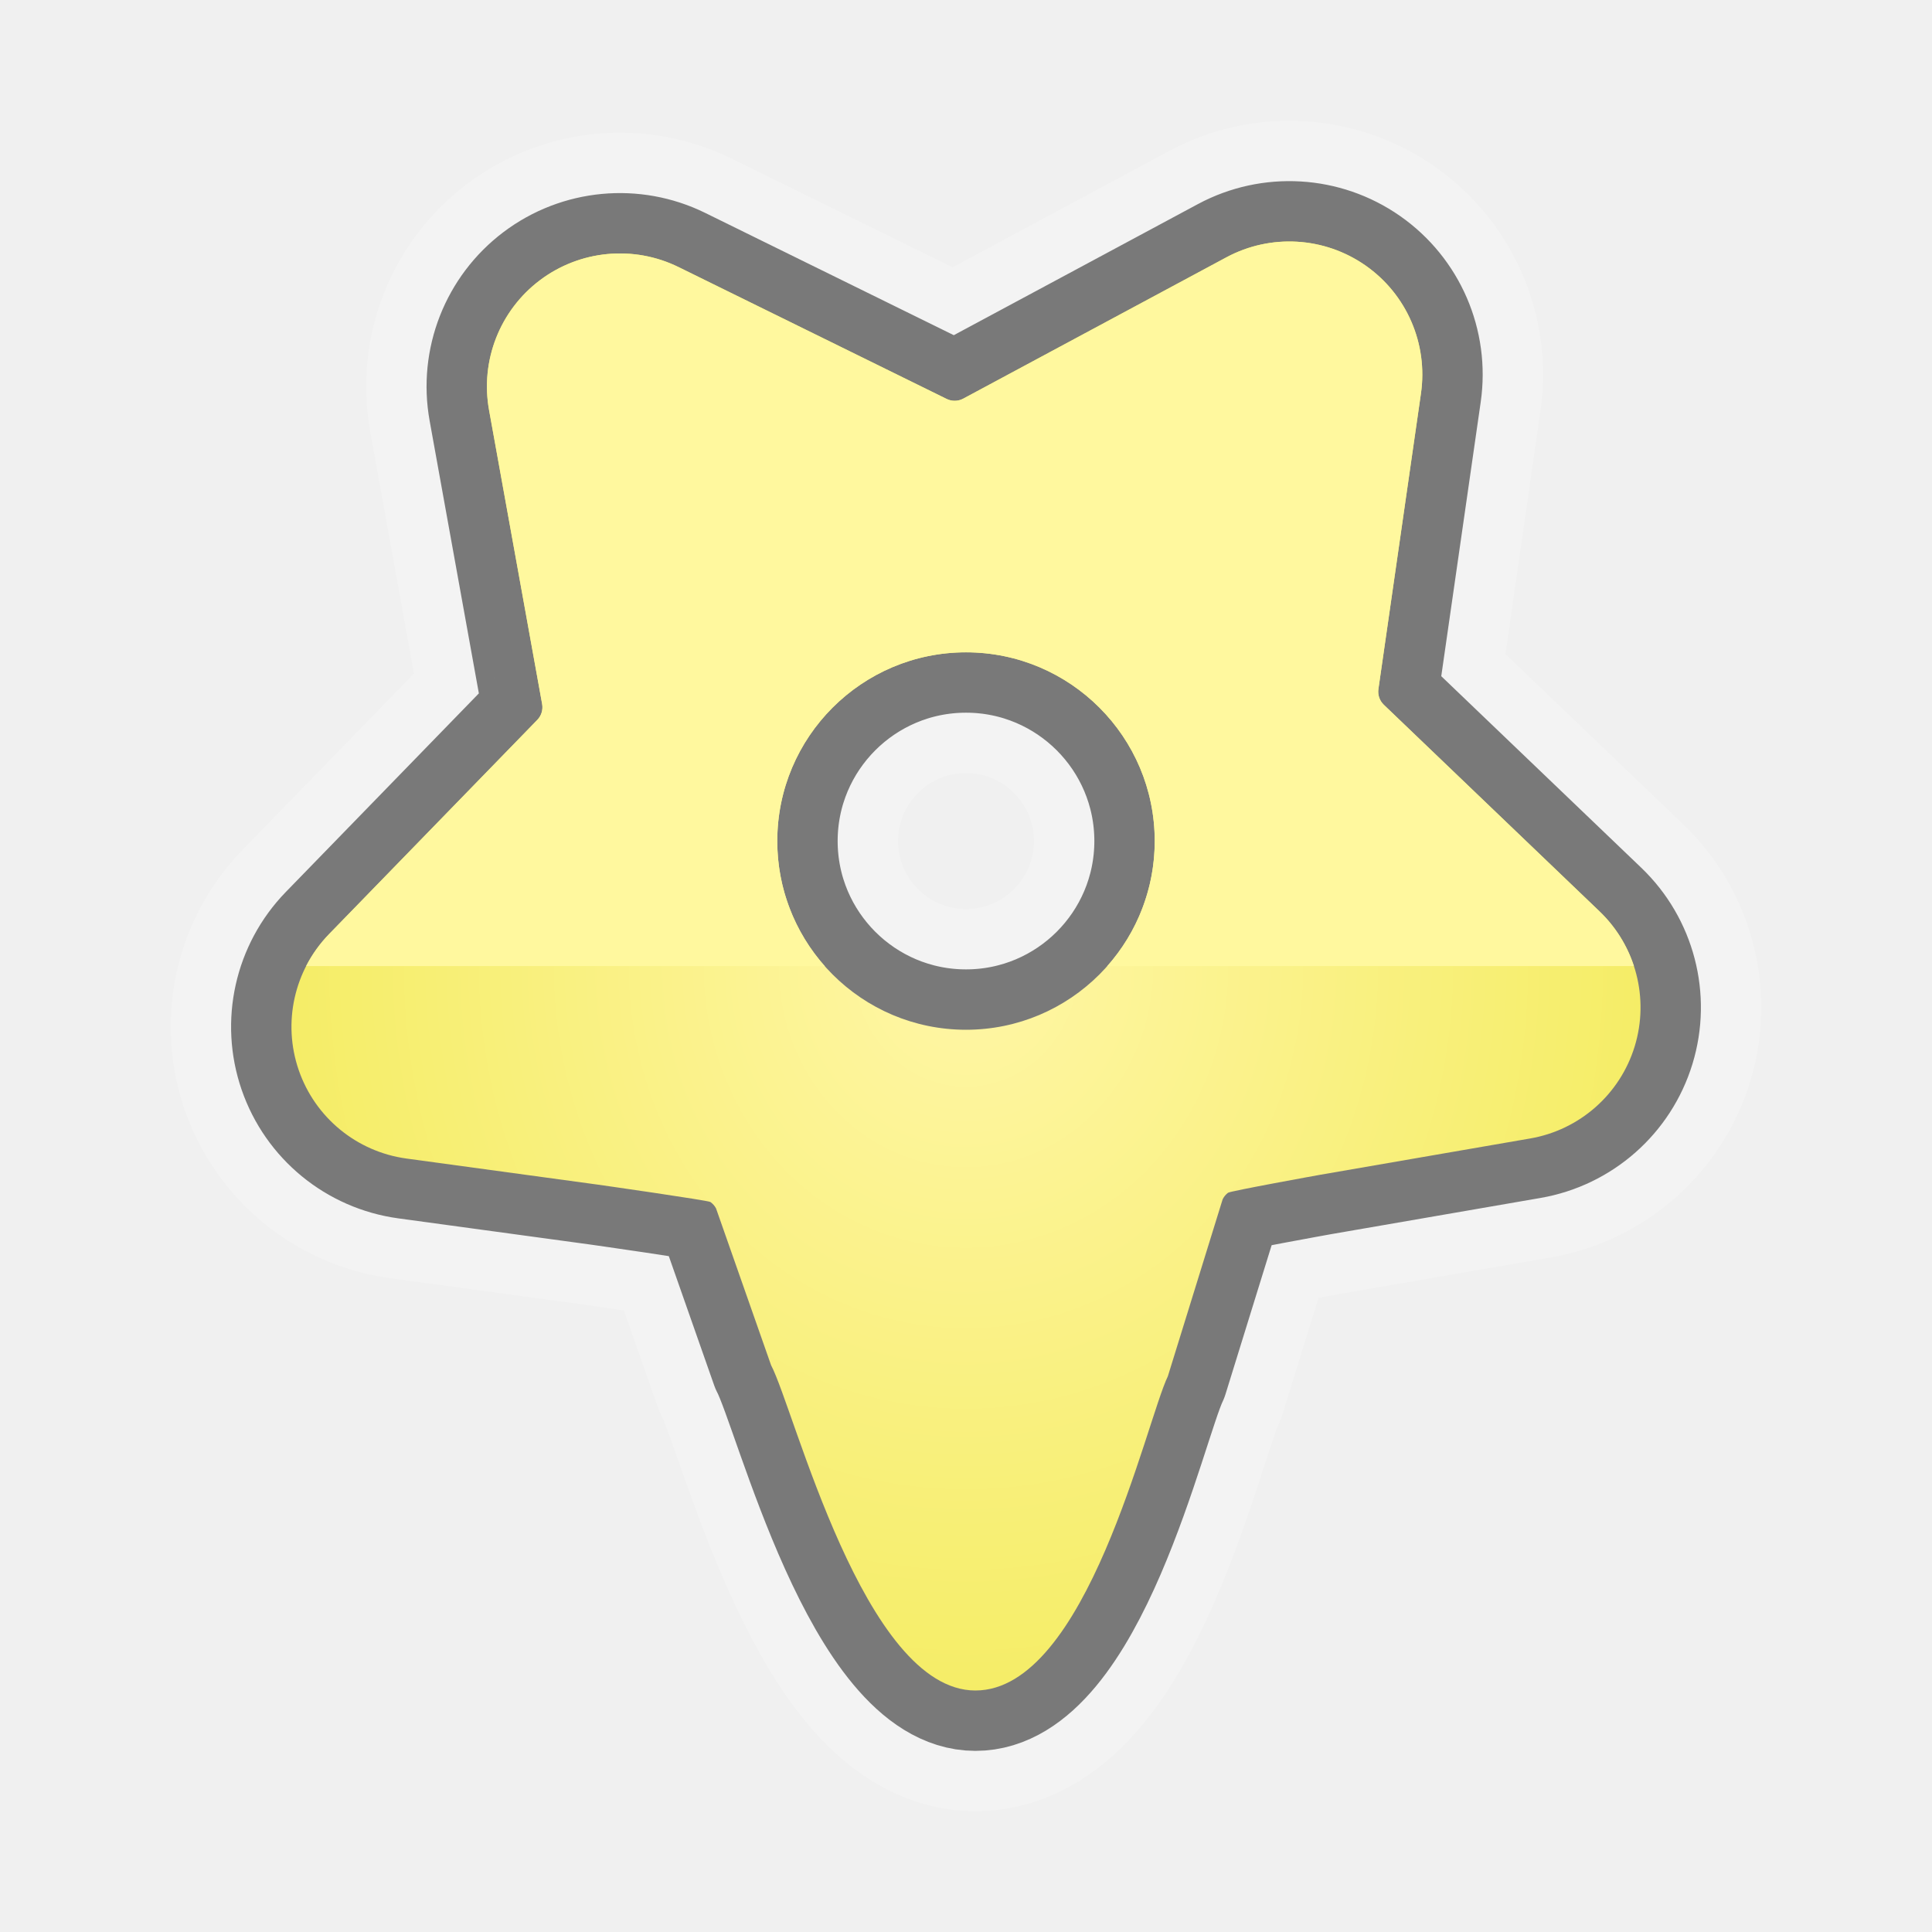
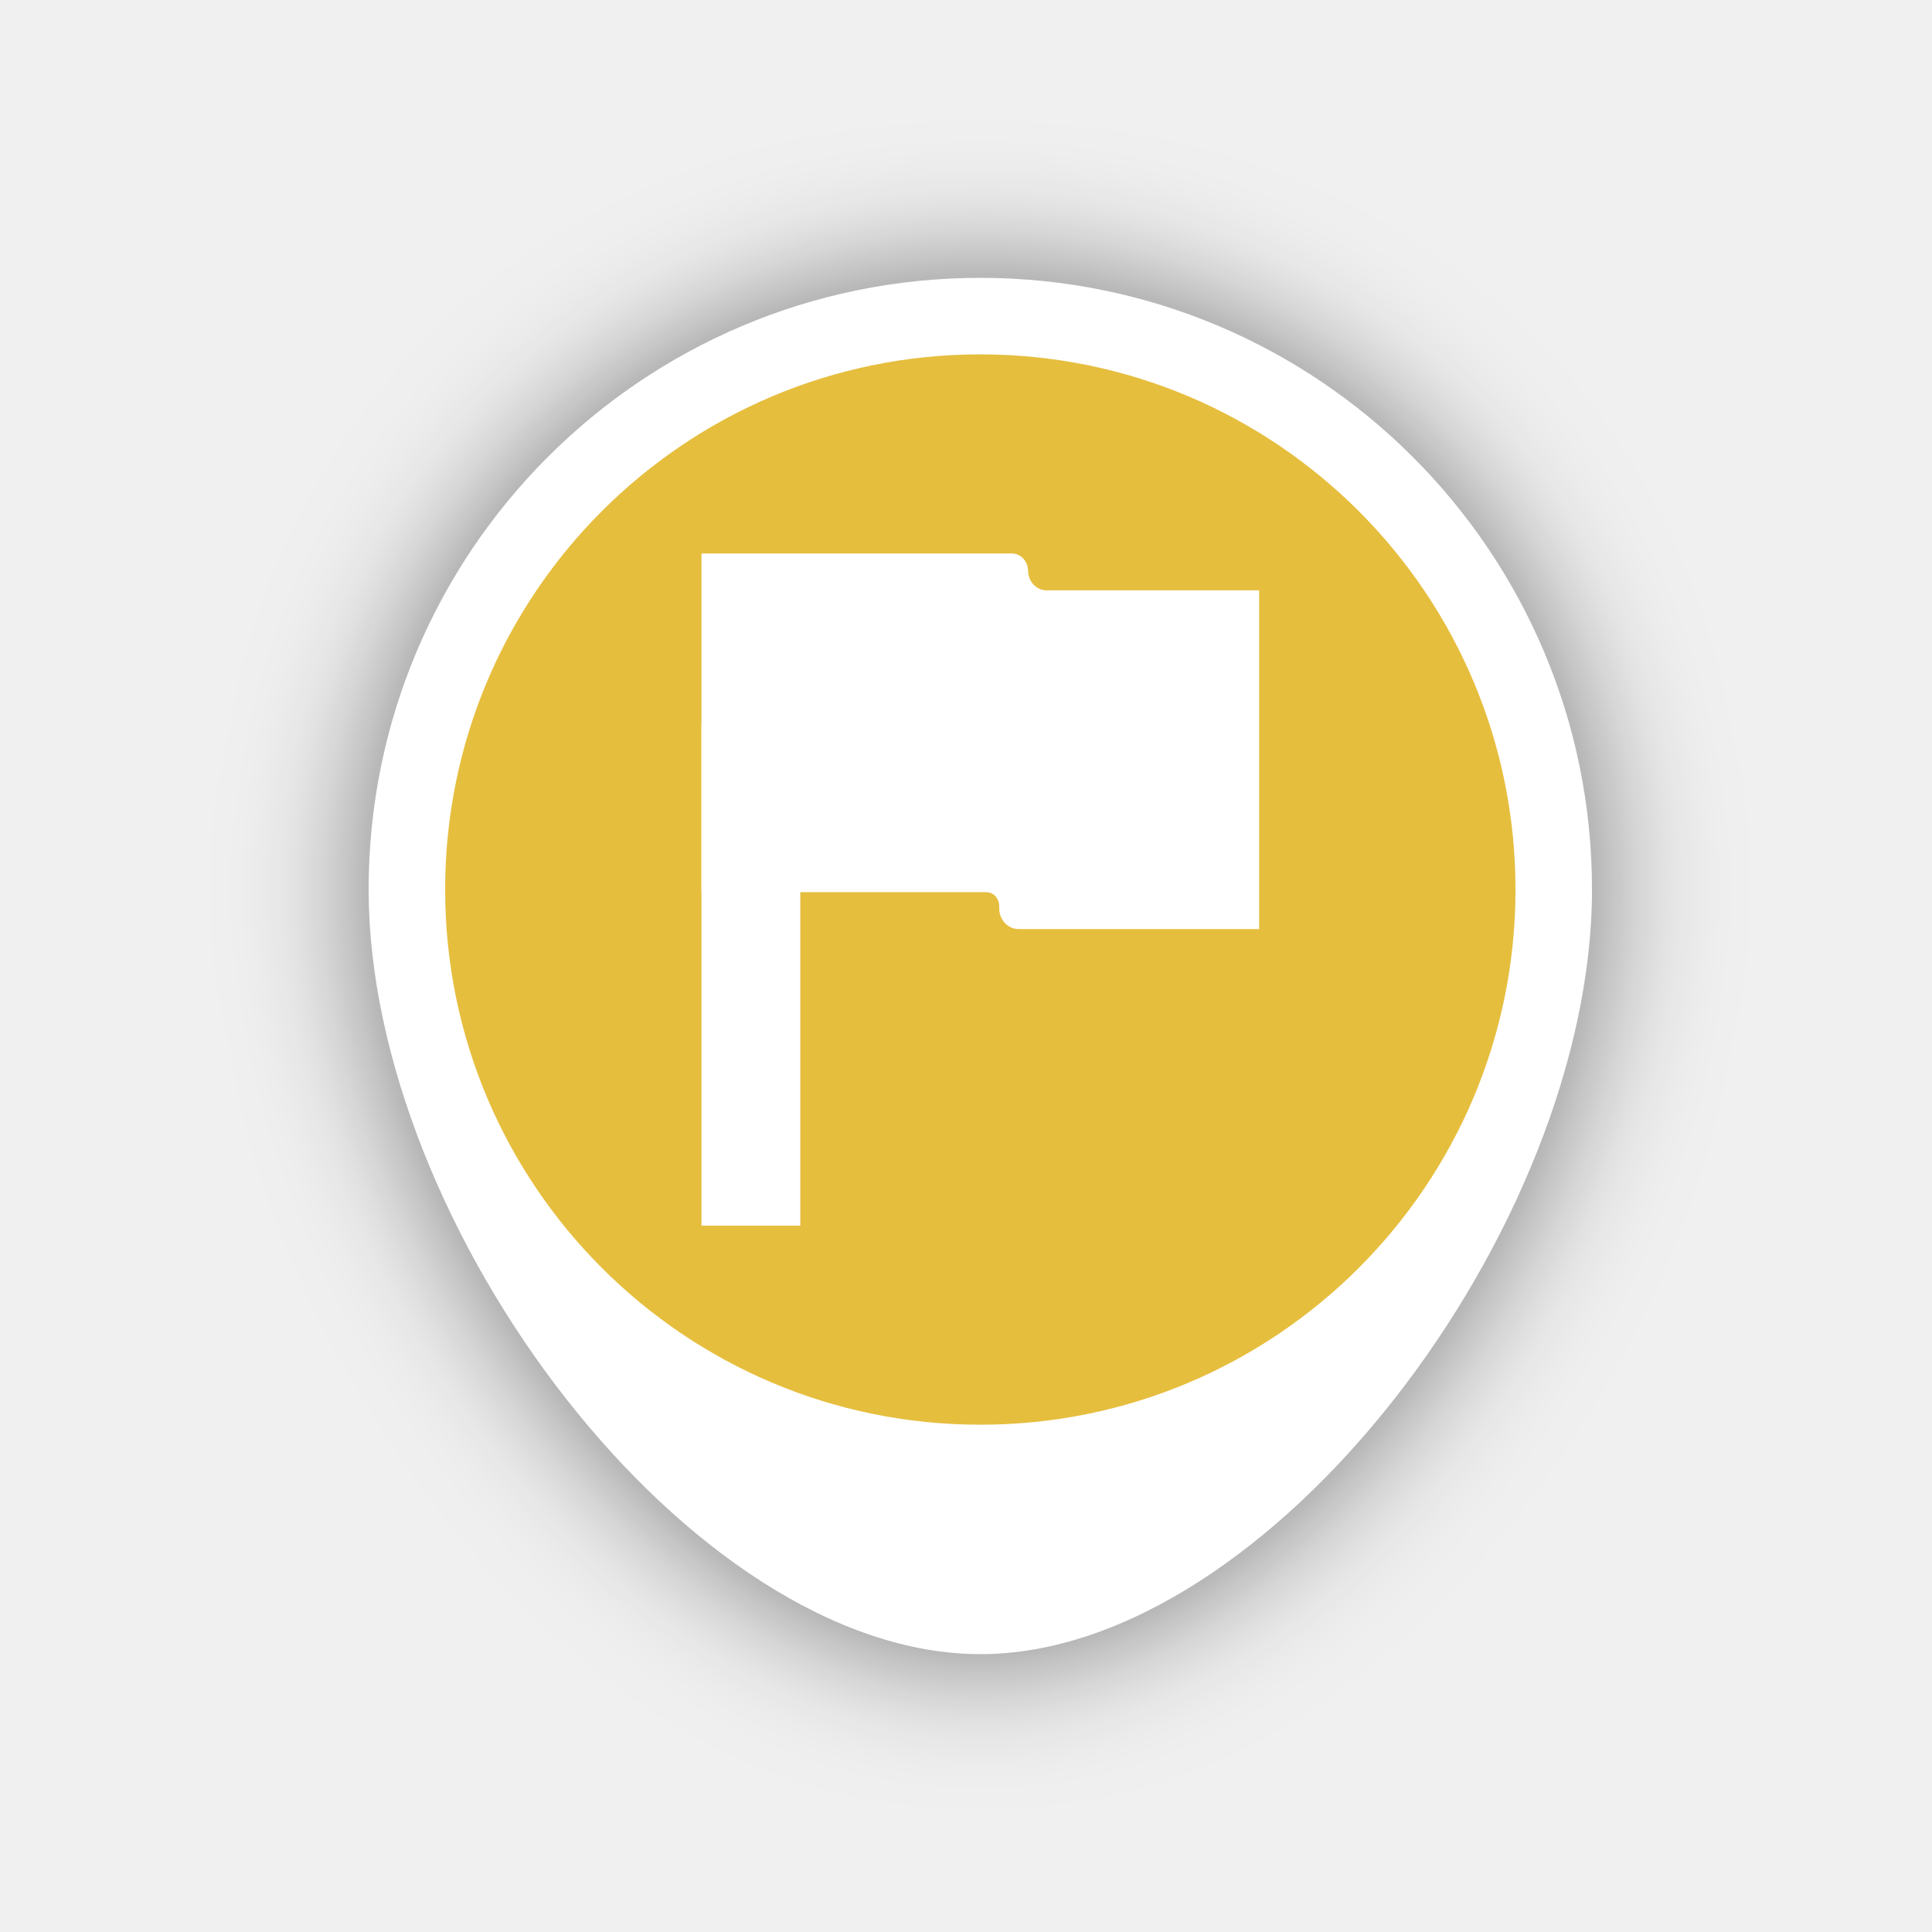
- <svg xmlns="http://www.w3.org/2000/svg" xmlns:xlink="http://www.w3.org/1999/xlink" width="512" height="512" viewBox="0 0 512 512" version="1.1" id="svg1" xml:space="preserve">
+ <svg xmlns="http://www.w3.org/2000/svg" width="512" height="512" viewBox="0 0 512 512" version="1.1" id="svg1" xml:space="preserve">
  <defs id="defs1">
-     <linearGradient id="linearGradient36">
-       <stop style="stop-color:#fff6a6;stop-opacity:1;" offset="0" id="stop36" />
-       <stop style="stop-color:#f5ed67;stop-opacity:1;" offset="1" id="stop37" />
-     </linearGradient>
-     <radialGradient xlink:href="#linearGradient36" id="radialGradient37" cx="256" cy="256" fx="256" fy="256" r="178.76" gradientTransform="matrix(1,0,0,1.074067,0,-18.96112)" gradientUnits="userSpaceOnUse" />
+     <filter style="color-interpolation-filters:sRGB" id="filter93" x="-0.131" y="-0.116" width="1.261" height="1.232">
+       <feGaussianBlur stdDeviation="17.637" id="feGaussianBlur93" />
+     </filter>
  </defs>
  <g id="layer1">
-     <path d="m 143.067,74.275 c 10.619,-8.009 24.842,-9.358 36.777,-3.487 l 71.033,34.936 c 0.685,0.337 1.441,0.505 2.204,0.492 0.763,-0.014 1.513,-0.209 2.185,-0.57 l 69.74,-37.452 c 11.718,-6.293 25.98,-5.453 36.879,2.172 10.899,7.624 16.576,20.735 14.682,33.9 l -11.276,78.352 c -0.109,0.756 -0.036,1.527 0.213,2.249 0.249,0.722 0.666,1.374 1.218,1.902 l 57.169,54.753 c 9.606,9.2 13.214,23.024 9.331,35.745 -3.884,12.721 -14.598,22.173 -27.704,24.439 l -55.587,9.612 c -0.752,0.13 -23.878,4.314 -24.488,4.774 -0.61,0.46 -1.101,1.058 -1.433,1.746 l -14.513,46.874 C 303.718,376.691 288.042,448 258.493,448 c -29.55,0 -47.952,-74.469 -54.158,-86.233 l -14.578,-41.53 c -0.356,-0.676 -0.868,-1.256 -1.494,-1.694 -0.626,-0.438 -29.199,-4.517 -29.956,-4.62 l -50.582,-6.896 c -13.179,-1.797 -24.224,-10.859 -28.559,-23.433 -4.335,-12.574 -1.223,-26.518 8.048,-36.055 l 55.177,-56.761 c 0.532,-0.548 0.926,-1.214 1.149,-1.944 0.223,-0.73 0.268,-1.503 0.133,-2.255 l -14.068,-77.9 c -2.364,-13.089 2.843,-26.394 13.462,-34.403 z m 112.933,98.596 c -27.603,0 -50.013,22.41 -50.013,50.013 0,27.603 22.41,50.013 50.013,50.013 27.603,0 50.013,-22.41 50.013,-50.013 0,-27.603 -22.41,-50.013 -50.013,-50.013 z" style="clip-rule:evenodd;opacity:0.2;fill:none;fill-opacity:1;fill-rule:evenodd;stroke:#ffffff;stroke-width:64;stroke-linejoin:round;stroke-miterlimit:2;stroke-dasharray:none;stroke-opacity:1" id="path33" />
-     <path d="m 143.067,74.275 c 10.619,-8.009 24.842,-9.358 36.777,-3.487 l 71.033,34.936 c 0.685,0.337 1.441,0.505 2.204,0.492 0.763,-0.014 1.513,-0.209 2.185,-0.57 l 69.74,-37.452 c 11.718,-6.293 25.98,-5.453 36.879,2.172 10.899,7.624 16.576,20.735 14.682,33.9 l -11.276,78.352 c -0.109,0.756 -0.036,1.527 0.213,2.249 0.249,0.722 0.666,1.374 1.218,1.902 l 57.169,54.753 c 9.606,9.2 13.214,23.024 9.331,35.745 -3.884,12.721 -14.598,22.173 -27.704,24.439 l -55.587,9.612 c -0.752,0.13 -23.878,4.314 -24.488,4.774 -0.61,0.46 -1.101,1.058 -1.433,1.746 l -14.513,46.874 C 303.718,376.691 288.042,448 258.493,448 c -29.55,0 -47.952,-74.469 -54.158,-86.233 l -14.578,-41.53 c -0.356,-0.676 -0.868,-1.256 -1.494,-1.694 -0.626,-0.438 -29.199,-4.517 -29.956,-4.62 l -50.582,-6.896 c -13.179,-1.797 -24.224,-10.859 -28.559,-23.433 -4.335,-12.574 -1.223,-26.518 8.048,-36.055 l 55.177,-56.761 c 0.532,-0.548 0.926,-1.214 1.149,-1.944 0.223,-0.73 0.268,-1.503 0.133,-2.255 l -14.068,-77.9 c -2.364,-13.089 2.843,-26.394 13.462,-34.403 z m 112.933,98.596 c -27.603,0 -50.013,22.41 -50.013,50.013 0,27.603 22.41,50.013 50.013,50.013 27.603,0 50.013,-22.41 50.013,-50.013 0,-27.603 -22.41,-50.013 -50.013,-50.013 z" style="clip-rule:evenodd;opacity:0.5;fill:none;fill-opacity:1;fill-rule:evenodd;stroke:#000000;stroke-width:32;stroke-linejoin:round;stroke-miterlimit:2;stroke-dasharray:none;stroke-opacity:1" id="path34" />
-     <path d="m 143.067,74.275 c 10.619,-8.009 24.842,-9.358 36.777,-3.487 l 71.033,34.936 c 0.685,0.337 1.441,0.505 2.204,0.492 0.763,-0.014 1.513,-0.209 2.185,-0.57 l 69.74,-37.452 c 11.718,-6.293 25.98,-5.453 36.879,2.172 10.899,7.624 16.576,20.735 14.682,33.9 l -11.276,78.352 c -0.109,0.756 -0.036,1.527 0.213,2.249 0.249,0.722 0.666,1.374 1.218,1.902 l 57.169,54.753 c 9.606,9.2 13.214,23.024 9.331,35.745 -3.884,12.721 -14.598,22.173 -27.704,24.439 l -55.587,9.612 c -0.752,0.13 -23.878,4.314 -24.488,4.774 -0.61,0.46 -1.101,1.058 -1.433,1.746 l -14.513,46.874 C 303.718,376.691 288.042,448 258.493,448 c -29.55,0 -47.952,-74.469 -54.158,-86.233 l -14.578,-41.53 c -0.356,-0.676 -0.868,-1.256 -1.494,-1.694 -0.626,-0.438 -29.199,-4.517 -29.956,-4.62 l -50.582,-6.896 c -13.179,-1.797 -24.224,-10.859 -28.559,-23.433 -4.335,-12.574 -1.223,-26.518 8.048,-36.055 l 55.177,-56.761 c 0.532,-0.548 0.926,-1.214 1.149,-1.944 0.223,-0.73 0.268,-1.503 0.133,-2.255 l -14.068,-77.9 c -2.364,-13.089 2.843,-26.394 13.462,-34.403 z m 112.933,98.596 c -27.603,0 -50.013,22.41 -50.013,50.013 0,27.603 22.41,50.013 50.013,50.013 27.603,0 50.013,-22.41 50.013,-50.013 0,-27.603 -22.41,-50.013 -50.013,-50.013 z" style="clip-rule:evenodd;fill:url(#radialGradient37);fill-opacity:1;fill-rule:evenodd;stroke-width:1;stroke-linejoin:round;stroke-miterlimit:2" id="path1-5" />
-     <path d="m 433.01,256.014 c -1.769,-5.408 -4.851,-10.407 -9.117,-14.492 l -57.17,-54.752 c -0.551,-0.528 -0.968,-1.18 -1.217,-1.902 -0.249,-0.722 -0.324,-1.494 -0.215,-2.25 l 11.277,-78.352 c 1.895,-13.165 -3.783,-26.276 -14.682,-33.9 -10.899,-7.625 -25.161,-8.464 -36.879,-2.172 l -69.74,37.453 c -0.673,0.361 -1.422,0.557 -2.186,0.57 -0.763,0.013 -1.52,-0.155 -2.205,-0.492 l -71.033,-34.938 c -11.935,-5.87 -26.159,-4.521 -36.777,3.488 -10.619,8.009 -15.825,21.313 -13.461,34.402 l 14.068,77.9 c 0.135,0.751 0.09,1.524 -0.133,2.254 -0.223,0.73 -0.618,1.398 -1.15,1.945 l -55.176,56.76 c -2.476,2.547 -4.515,5.41 -6.088,8.477 H 218.545 c -7.813,-8.825 -12.559,-20.427 -12.559,-33.129 0,-27.603 22.411,-50.014 50.014,-50.014 27.603,0 50.014,22.411 50.014,50.014 0,12.701 -4.746,24.304 -12.559,33.129 z" style="clip-rule:evenodd;fill:#fff89e;fill-opacity:1;fill-rule:evenodd;stroke-width:1;stroke-linejoin:round;stroke-miterlimit:2" id="path36" />
+     <g id="g93">
+       <path id="path93" style="opacity:0.5;fill:#000000;fill-opacity:1;stroke-width:16;stroke-linecap:round;filter:url(#filter93)" d="m 421.899,235.737 c 0,89.528 -85.384,202.632 -162.105,202.632 -76.721,0 -162.105,-113.103 -162.105,-202.632 0,-89.528 72.577,-162.105 162.105,-162.105 89.528,0 162.105,72.577 162.105,162.105 z" />
+       <path id="path17" style="fill:#ffffff;stroke-width:16;stroke-linecap:round" d="m 421.899,235.737 c 0,89.528 -85.384,202.632 -162.105,202.632 -76.721,0 -162.105,-113.103 -162.105,-202.632 0,-89.528 72.577,-162.105 162.105,-162.105 89.528,0 162.105,72.577 162.105,162.105 z" />
+       <path id="path6" style="fill:#e6be3e;fill-opacity:1;stroke:#ffffff;stroke-width:0;stroke-linecap:round;stroke-dasharray:none;stroke-opacity:1;paint-order:normal" d="m 401.621,235.737 c 0,78.329 -63.498,141.827 -141.827,141.827 -78.329,0 -141.827,-63.498 -141.827,-141.827 0,-78.329 63.498,-141.827 141.827,-141.827 78.329,0 141.827,63.498 141.827,141.827 z" />
+       <g id="g23" transform="matrix(1.779104,0,0,1.781967,-918.1056,469.9375)" style="stroke-width:0.562">
+         <g id="g30" transform="matrix(0.2313961,0,0,0.248214,597.7076,-194.7757)" style="display:none;stroke:#c3c3c3;stroke-width:149.984;stroke-dasharray:none;stroke-opacity:1">
+           <rect style="opacity:1;fill:#b7b7b7;stroke:#c3c3c3;stroke-width:149.984;stroke-linecap:round;stroke-dasharray:none;stroke-opacity:1" id="rect30" width="63.599" height="301.25" x="98.682" y="155.325" rx="0" ry="0" />
+           <path style="baseline-shift:baseline;display:inline;overflow:visible;opacity:1;fill:#b7b7b7;stroke:#c3c3c3;stroke-width:149.984;stroke-linecap:round;stroke-dasharray:none;stroke-opacity:1;enable-background:accumulate;stop-color:#000000;stop-opacity:1" d="M 98.682,53.855 V 256.795 H 282.037 a 8.287,8.287 45 0 1 8.287,8.287 v 1.358 a 12.443,12.443 45 0 0 12.443,12.443 H 457.654 V 75.943 H 320.778 a 11.862,11.862 45 0 1 -11.862,-11.862 10.534,10.534 43.346 0 0 -10.834,-10.225 z" id="path30" />
+         </g>
+         <g id="g26" transform="matrix(0.2313961,0,0,0.248214,597.7076,-194.7756)" style="display:none;stroke:#333333;stroke-width:74.991;stroke-dasharray:none;stroke-opacity:1">
+           <rect style="opacity:1;fill:#b7b7b7;stroke:#333333;stroke-width:74.991;stroke-linecap:round;stroke-dasharray:none;stroke-opacity:1" id="rect19" width="63.599" height="301.25" x="98.682" y="155.325" rx="0" ry="0" />
+           <path style="baseline-shift:baseline;display:inline;overflow:visible;opacity:1;fill:#b7b7b7;stroke:#333333;stroke-width:74.991;stroke-linecap:round;stroke-dasharray:none;stroke-opacity:1;enable-background:accumulate;stop-color:#000000;stop-opacity:1" d="M 98.682,53.855 V 256.795 H 282.037 a 8.287,8.287 45 0 1 8.287,8.287 v 1.358 a 12.443,12.443 45 0 0 12.443,12.443 H 457.654 V 75.943 H 320.778 a 11.862,11.862 45 0 1 -11.862,-11.862 10.534,10.534 43.346 0 0 -10.834,-10.225 z" id="path24" />
+         </g>
+         <g id="g27" transform="matrix(0.2313961,0,0,0.248214,597.7076,-194.7754)" style="fill:#ffffff;fill-opacity:1;stroke-width:2.343">
+           <rect style="opacity:1;fill:#ffffff;fill-opacity:1;stroke:none;stroke-width:56.243;stroke-linecap:round" id="rect26" width="63.599" height="301.25" x="98.682" y="155.325" rx="0" ry="0" />
+           <path style="baseline-shift:baseline;display:inline;overflow:visible;opacity:1;vector-effect:none;fill:#ffffff;fill-opacity:1;stroke-width:2.343;stroke-linecap:round;enable-background:accumulate;stop-color:#000000;stop-opacity:1" d="M 98.682,53.855 V 256.795 H 282.037 a 8.287,8.287 45 0 1 8.287,8.287 v 1.358 a 12.443,12.443 45 0 0 12.443,12.443 H 457.654 V 75.943 H 320.778 a 11.862,11.862 45 0 1 -11.862,-11.862 10.534,10.534 43.346 0 0 -10.834,-10.225 z" id="path26" />
+         </g>
+       </g>
+     </g>
  </g>
</svg>
